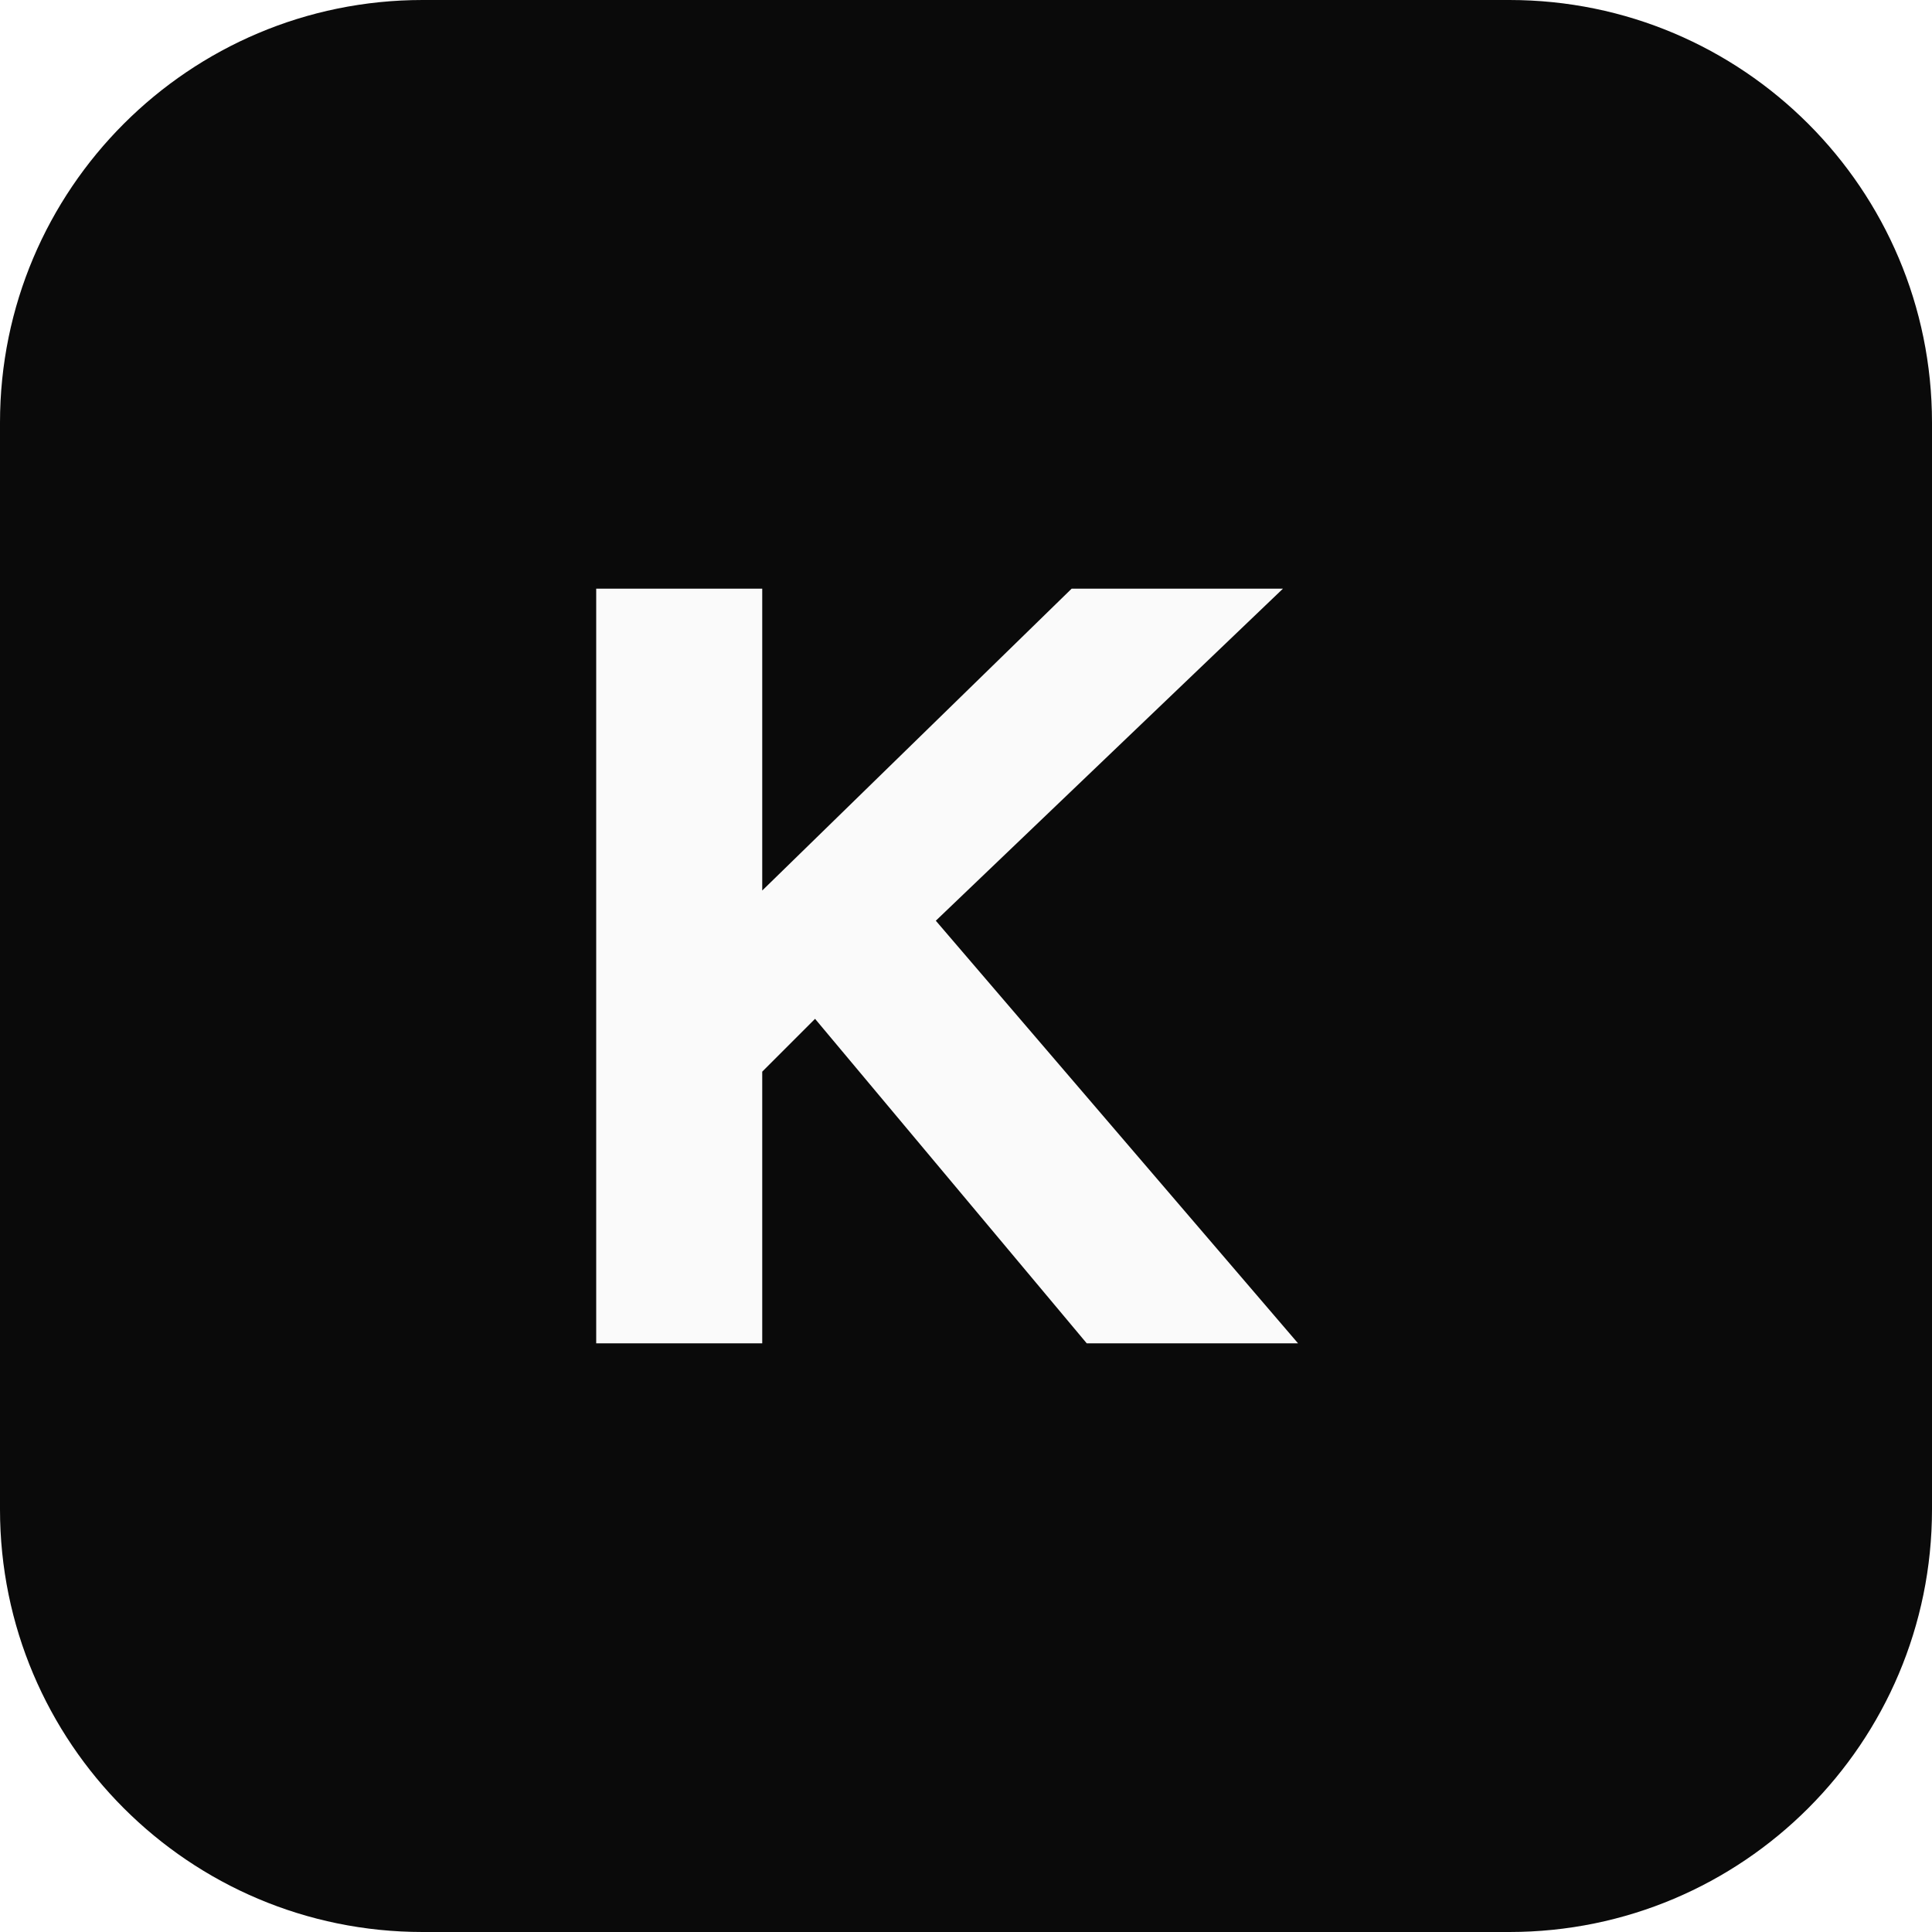
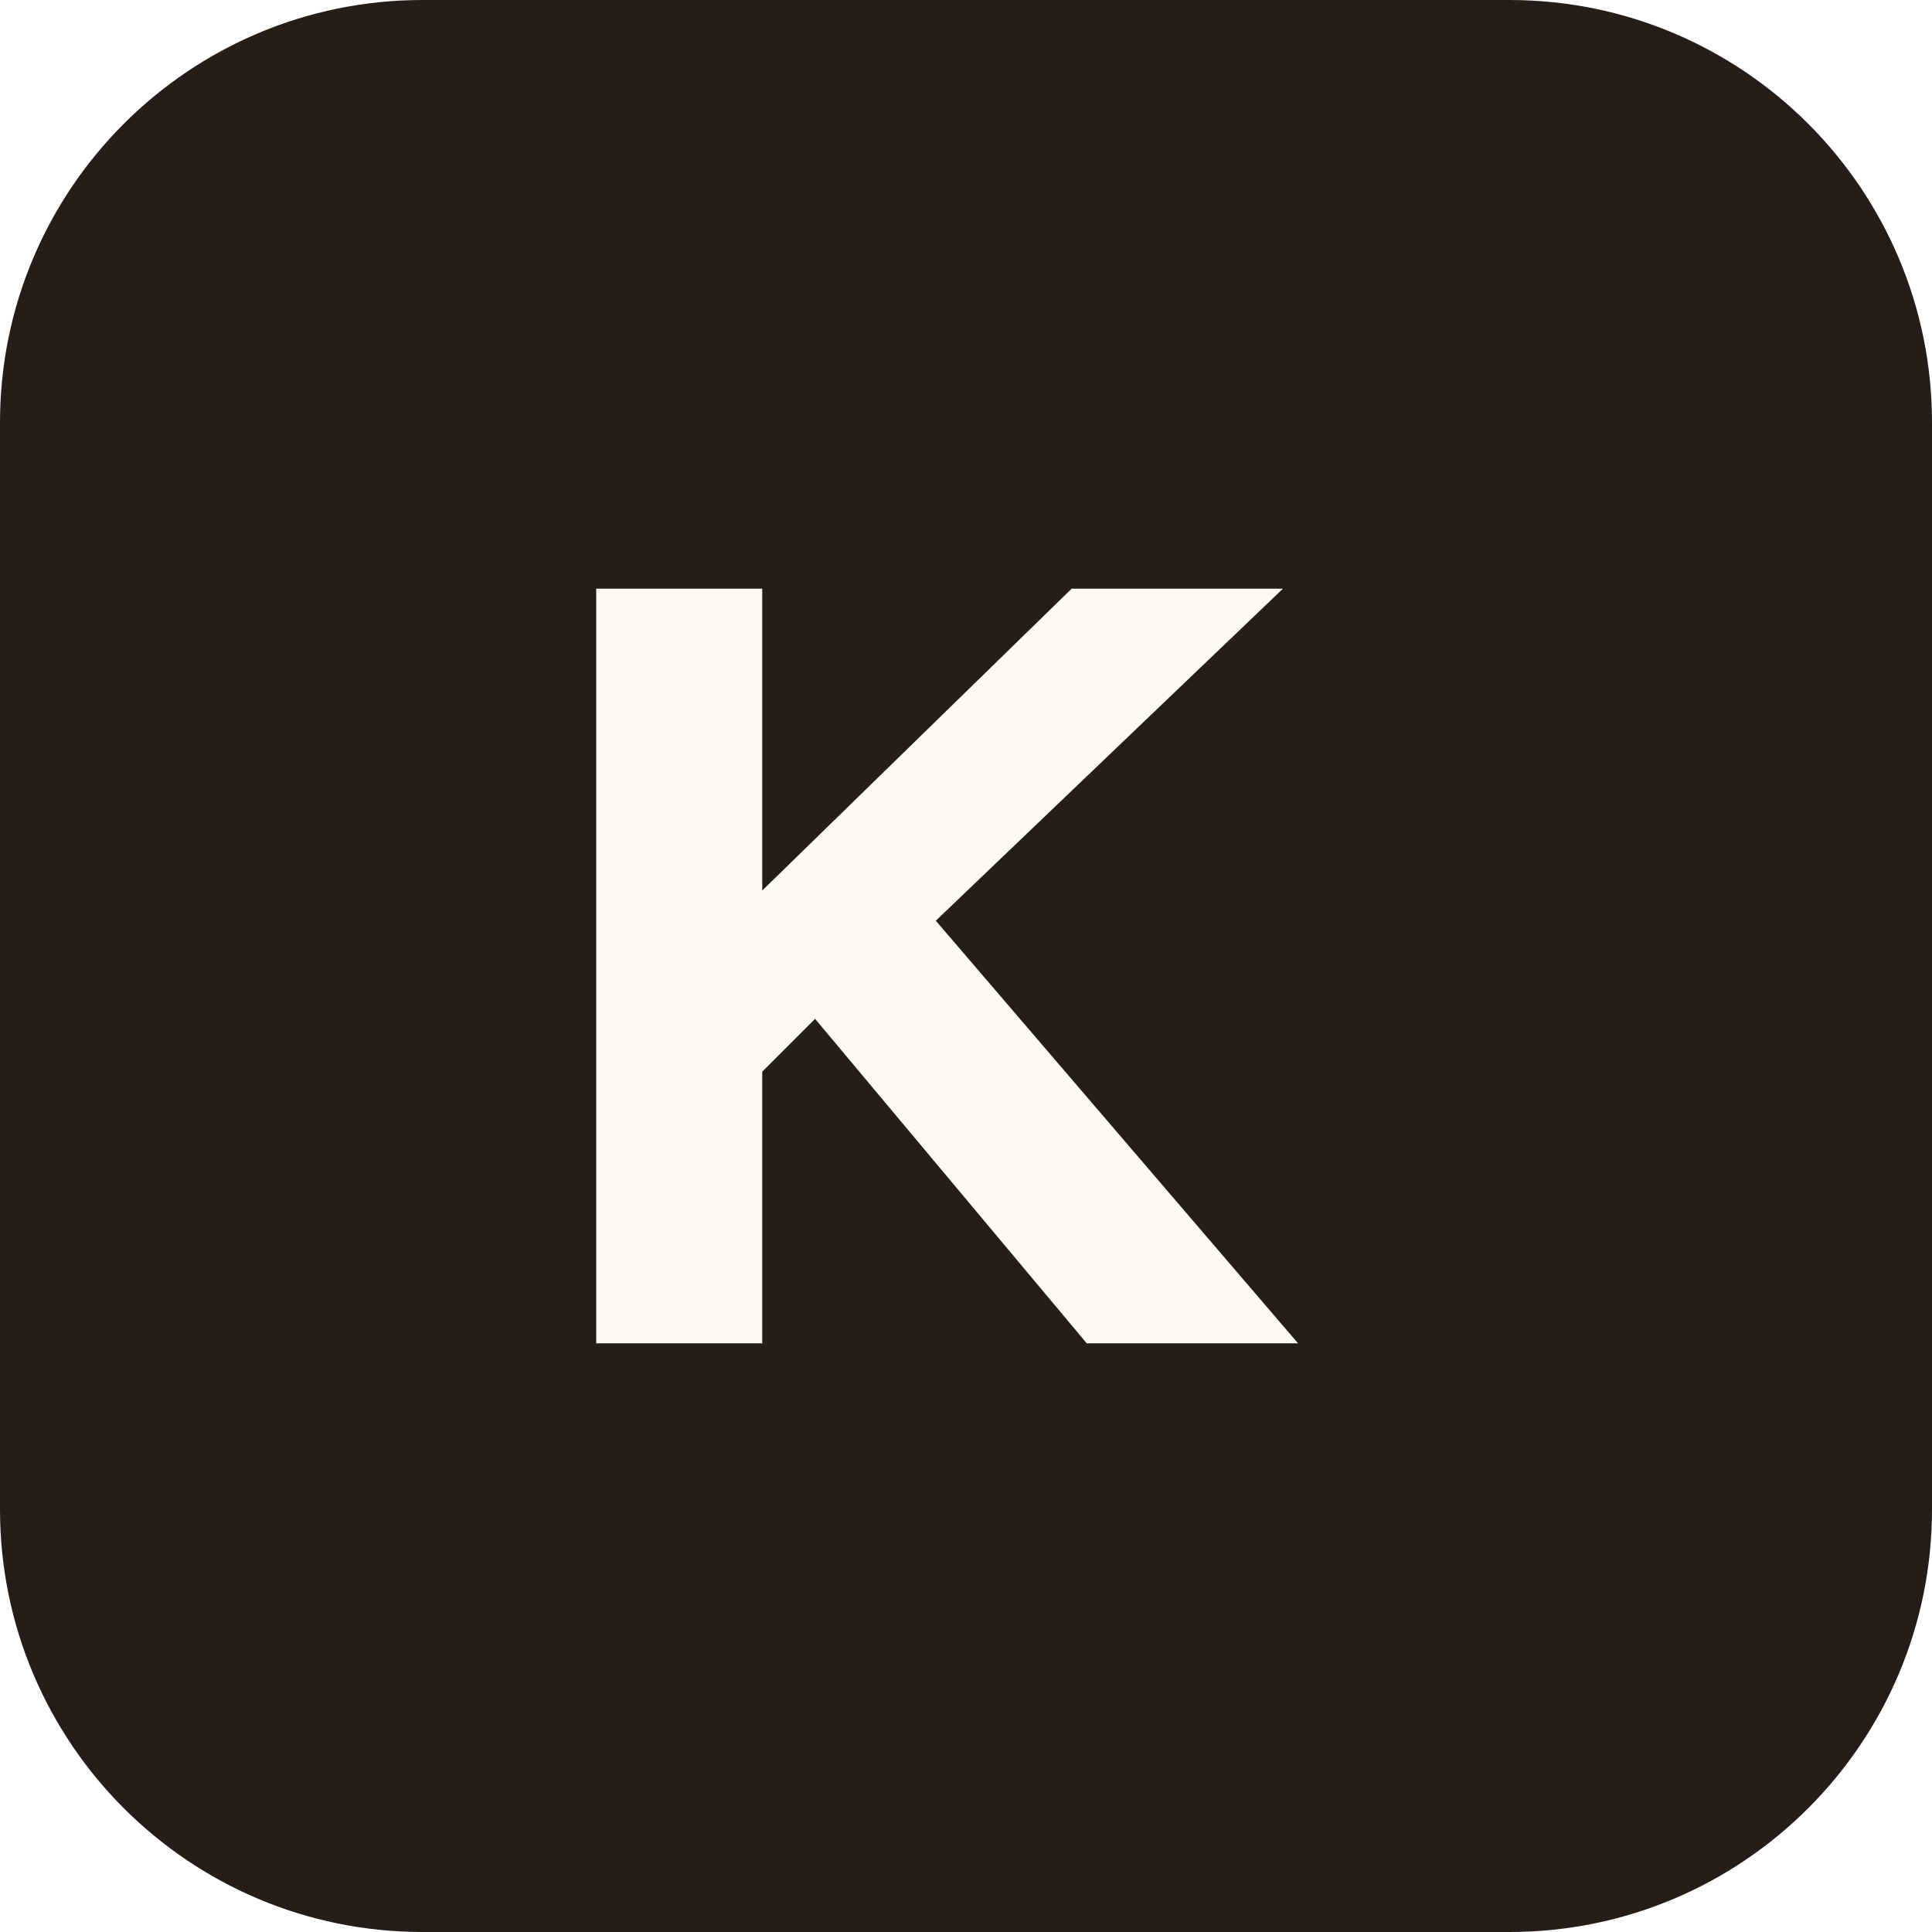
<svg xmlns="http://www.w3.org/2000/svg" viewBox="0 0 512 512" width="512" height="512">
-   <rect width="512" height="512" rx="112" fill="#0a0a0a" />
-   <path d="M158 356V156h44v80l82-80h56l-92 88 96 112h-56l-72-86-14 14v72z" fill="#fafafa" />
+   <rect width="512" height="512" rx="112" fill="#241d18" />
+   <path d="M158 356V156h44v80l82-80h56l-92 88 96 112h-56l-72-86-14 14v72z" fill="#fdf9f3" />
</svg>
